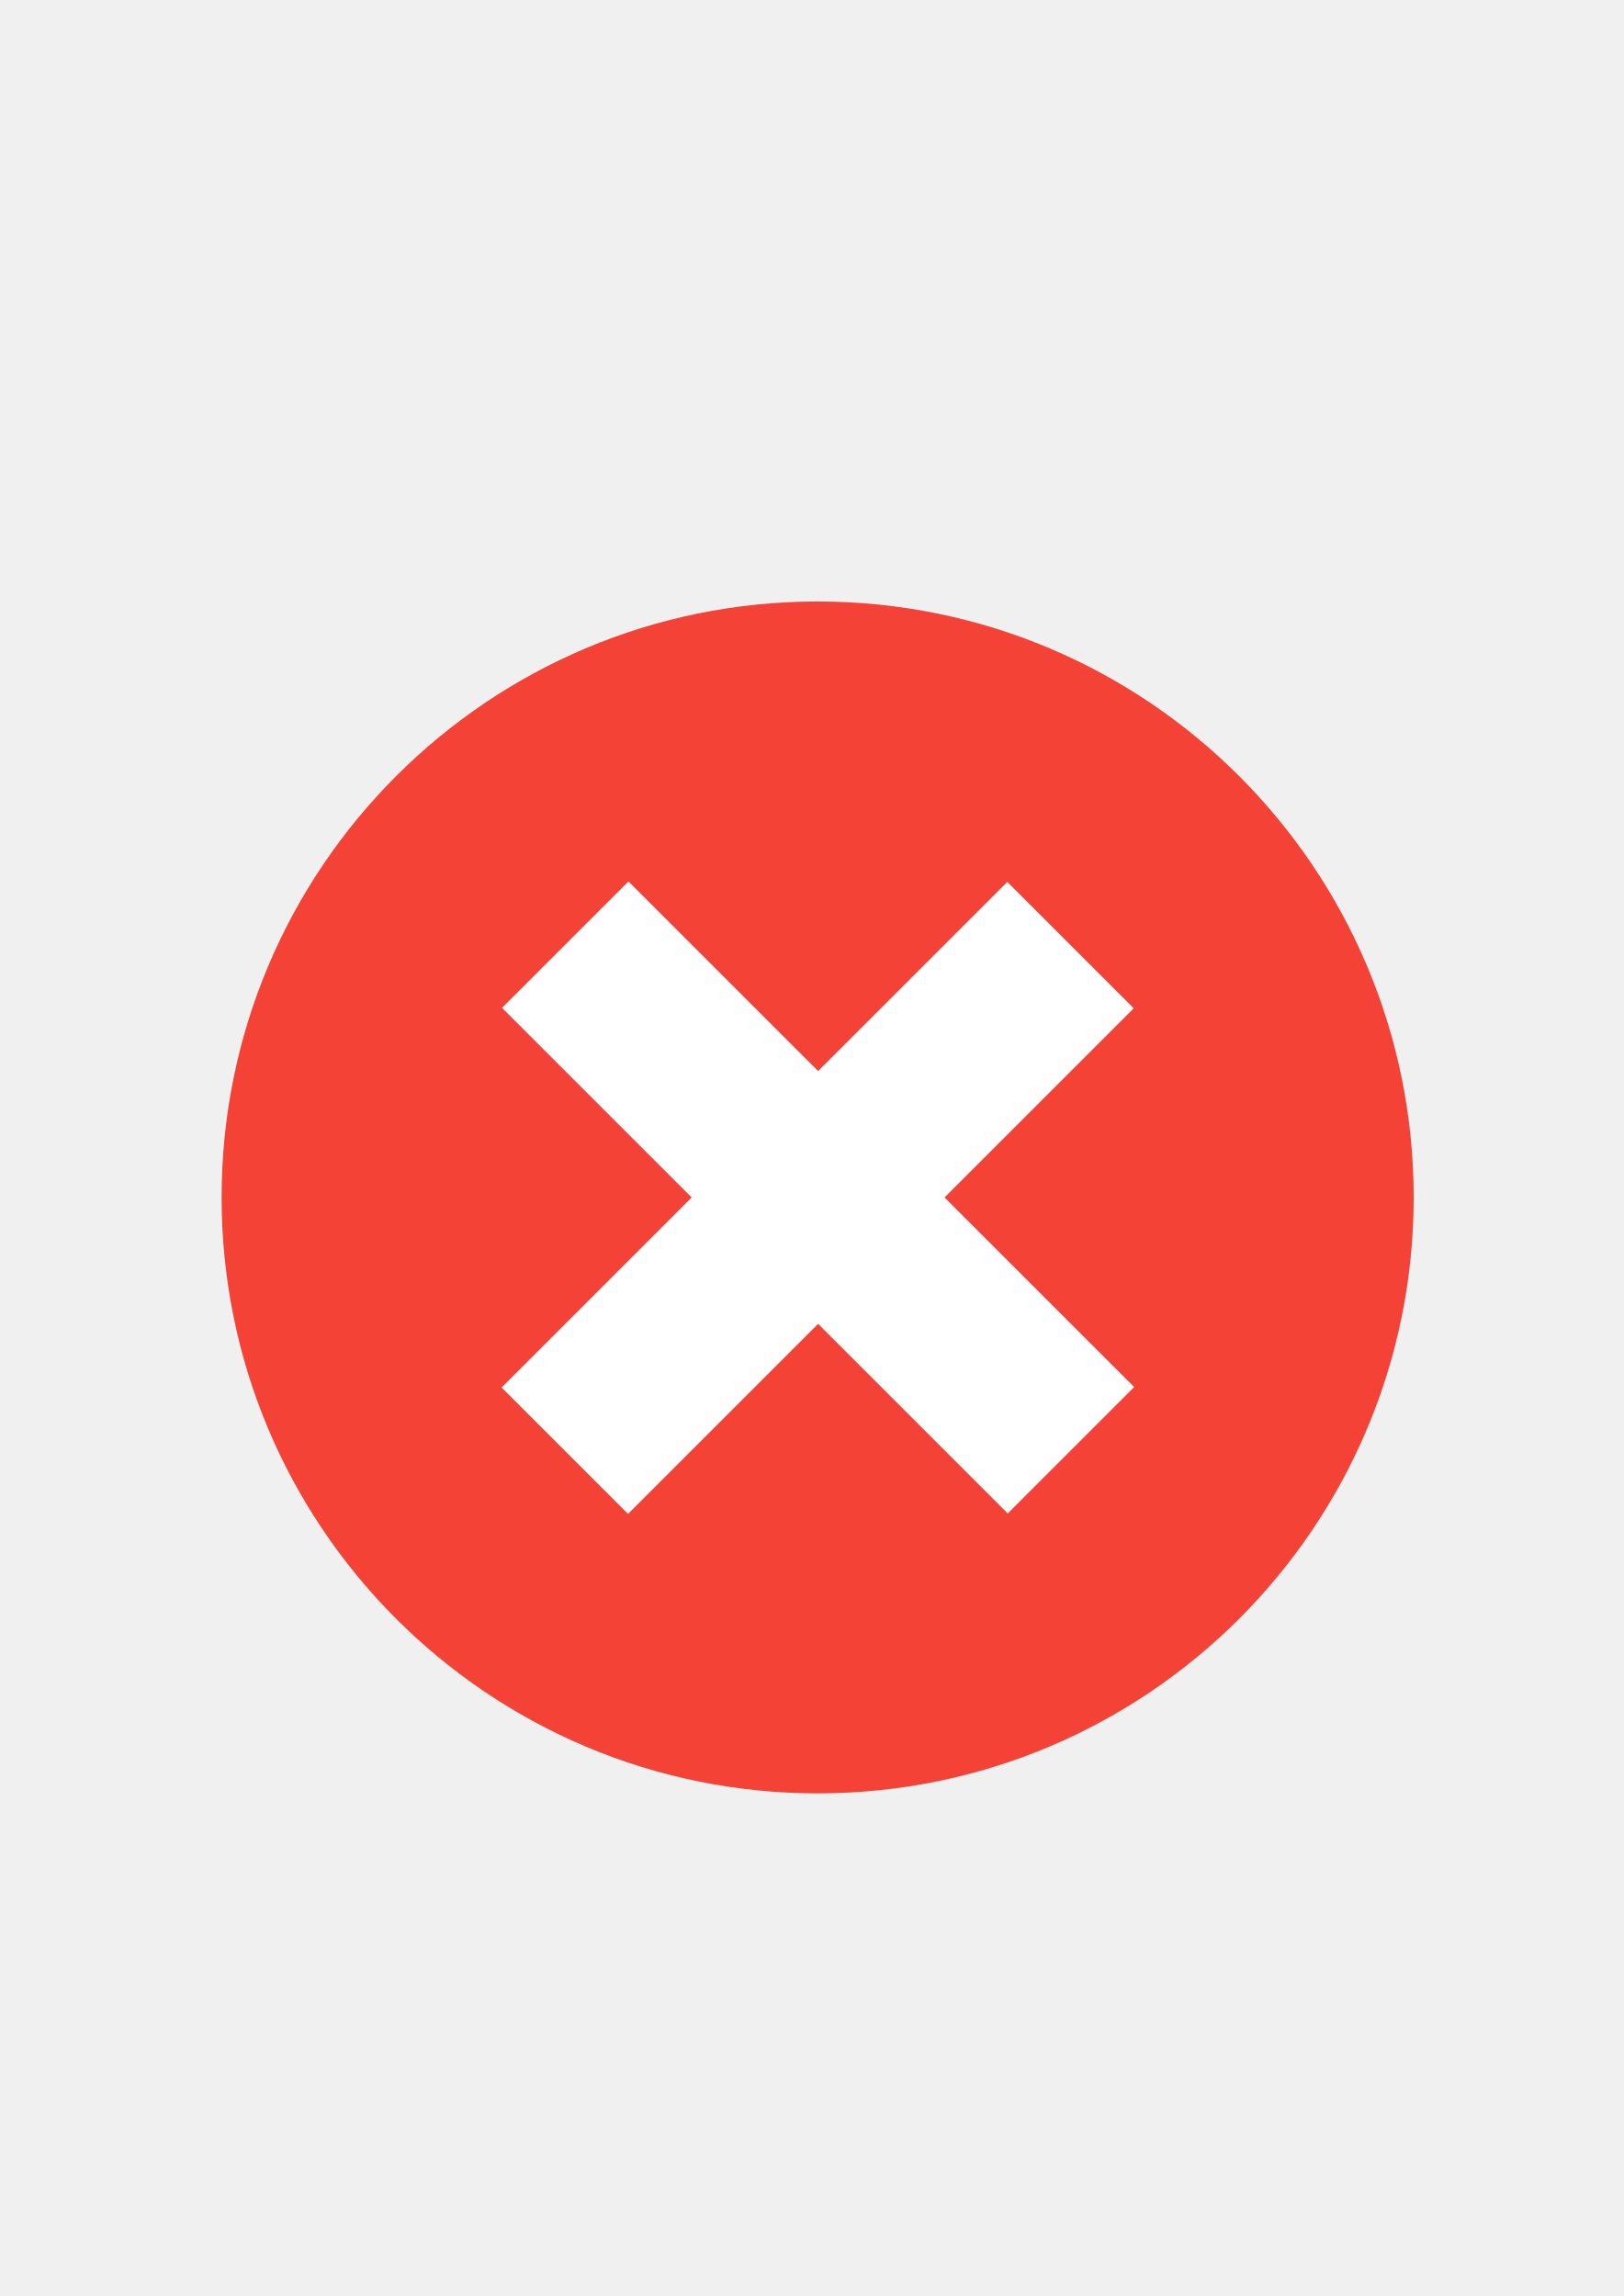
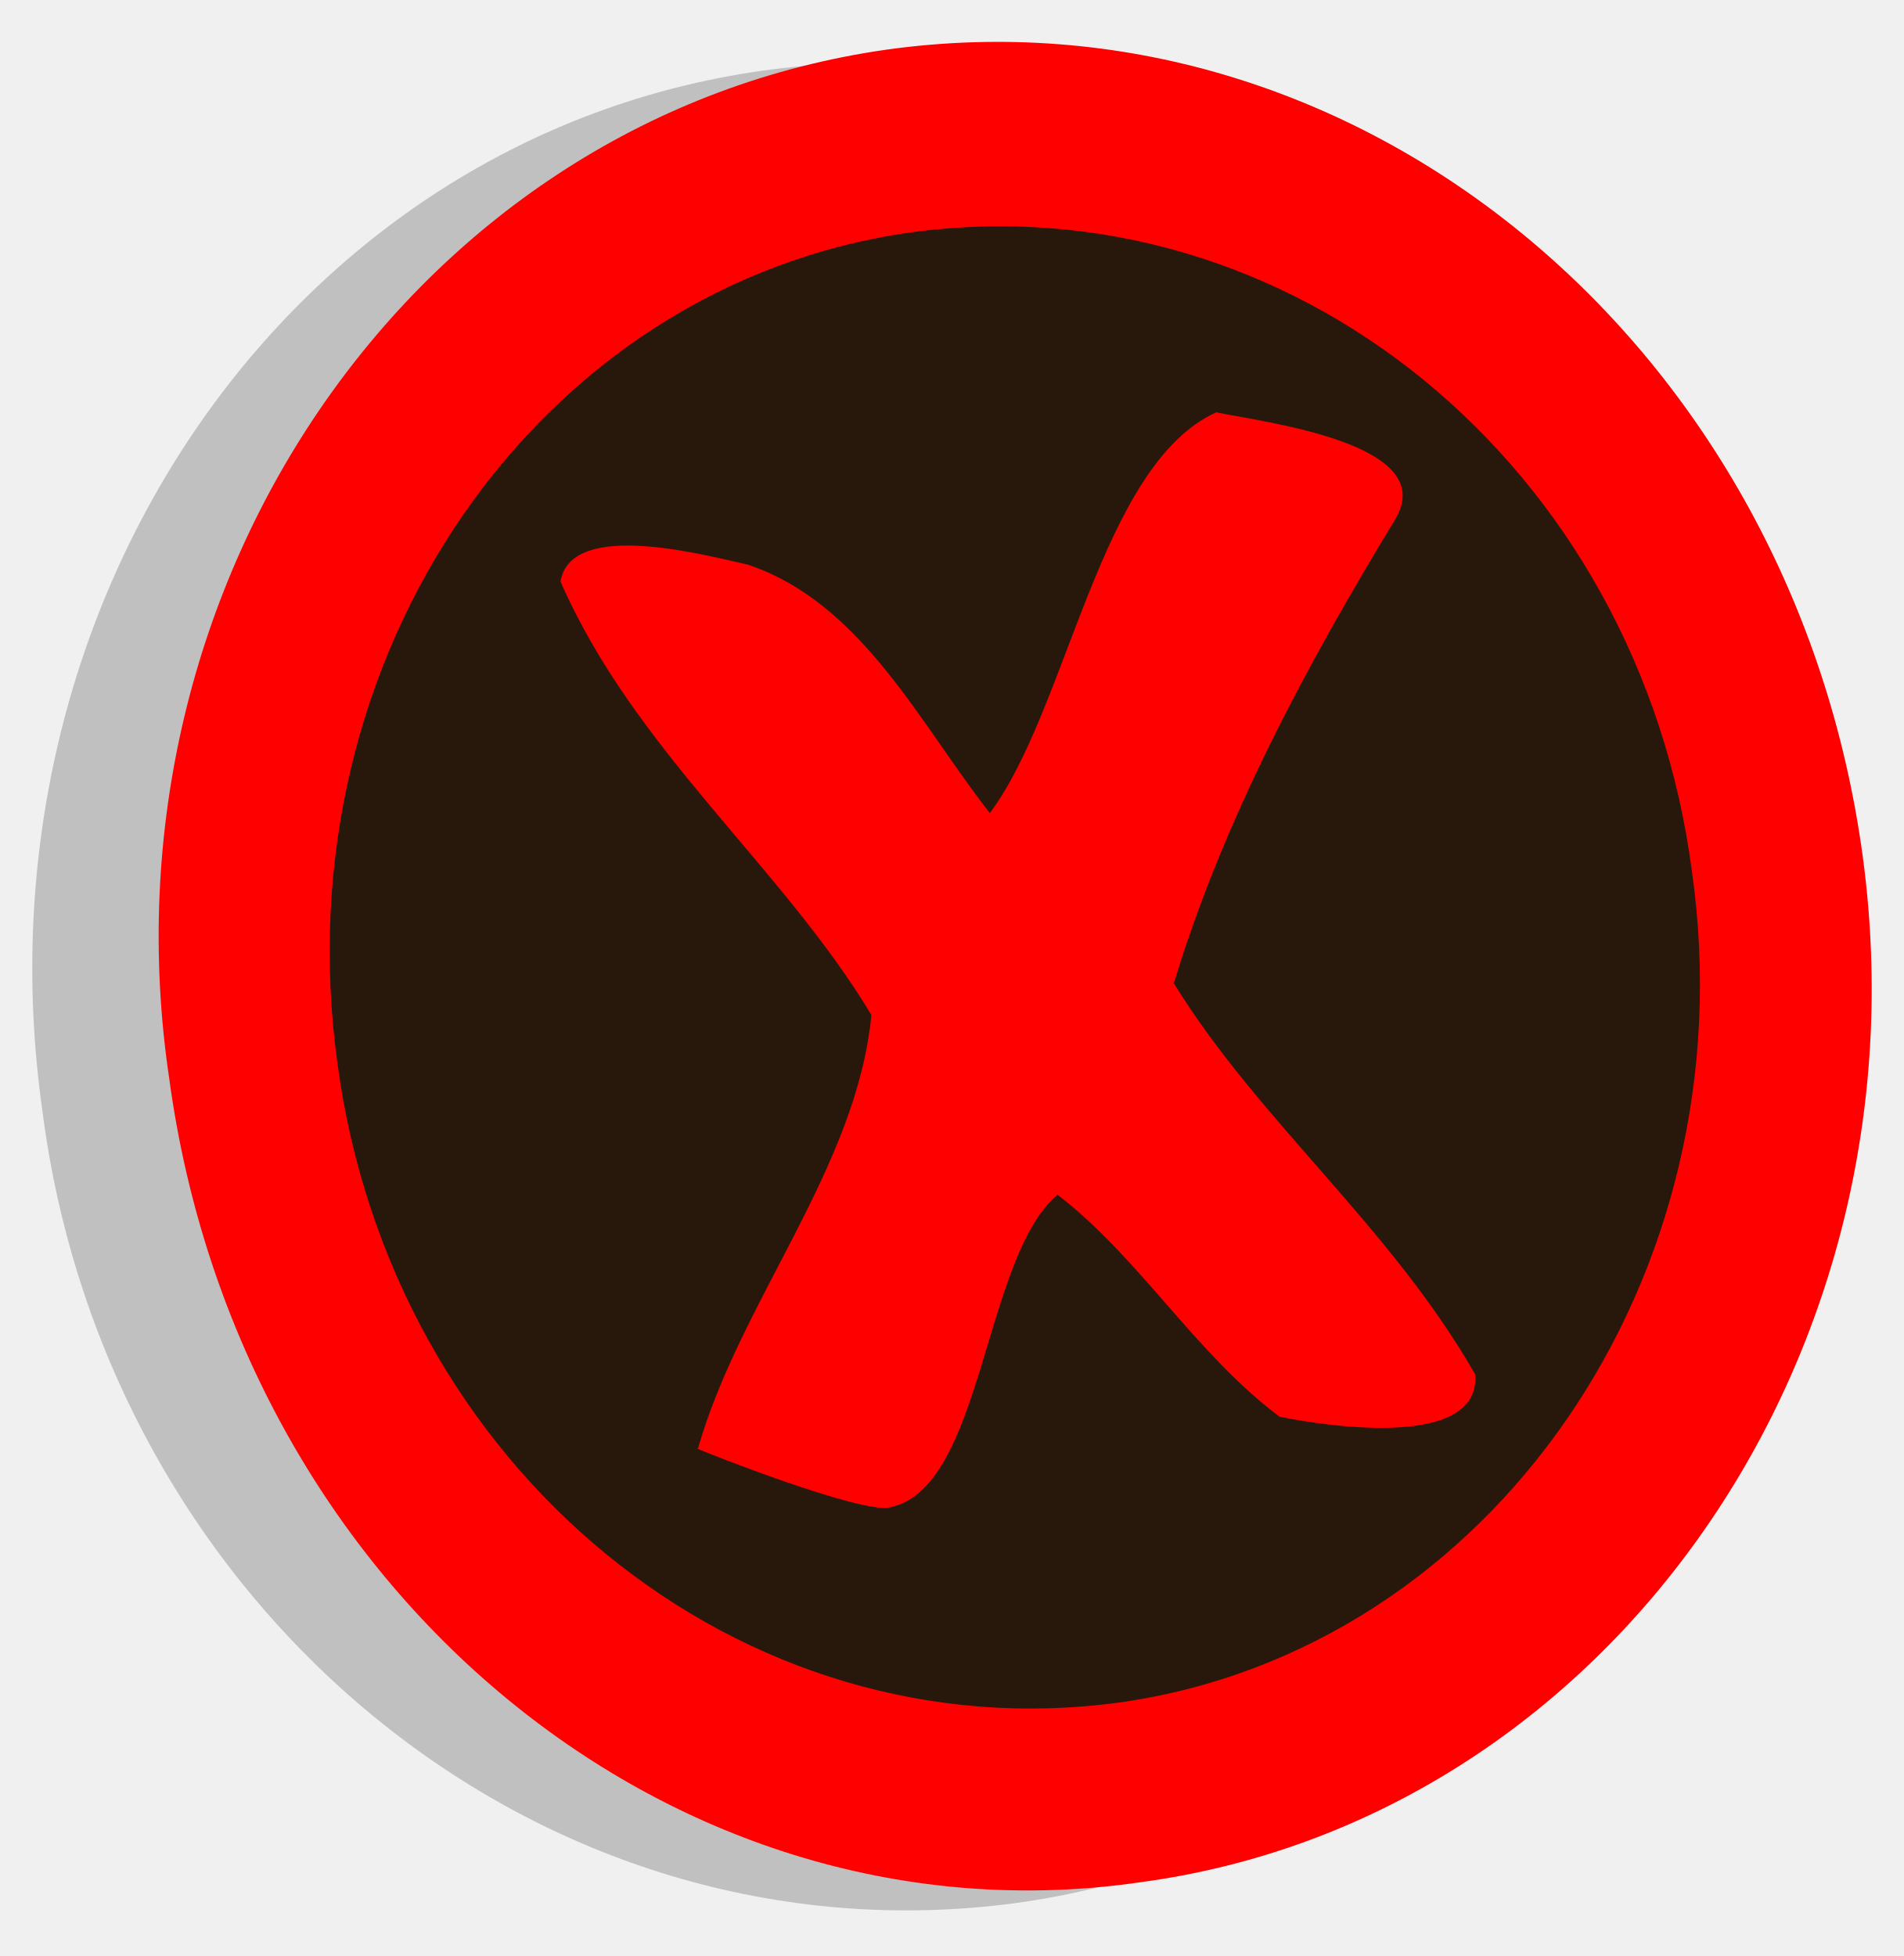
- <svg xmlns="http://www.w3.org/2000/svg" width="595.275" height="841.891" style="enable-background:new 0 0 595.275 841.891" xml:space="preserve">
-   <path style="fill:#fff" d="M326.039 513.568h-69.557v-9.441c0-10.531 2.12-19.876 6.358-28.034 4.239-8.156 13.165-18.527 26.783-31.117l12.33-11.176c7.322-6.678 12.684-12.973 16.09-18.882 3.4-5.907 5.105-11.817 5.105-17.727 0-8.99-3.084-16.022-9.248-21.098-6.166-5.073-14.773-7.611-25.819-7.611-10.405 0-21.646 2.152-33.719 6.455-12.075 4.305-24.663 10.693-37.765 19.171v-60.5c15.541-5.395 29.735-9.375 42.582-11.946 12.843-2.568 25.241-3.854 37.186-3.854 31.342 0 55.232 6.392 71.678 19.171 16.439 12.783 24.662 31.439 24.662 55.973 0 12.591-2.506 23.862-7.516 33.815-5.008 9.956-13.553 20.649-25.625 32.08l-12.332 10.983c-8.736 7.966-14.451 14.354-17.148 19.171s-4.045 10.115-4.045 15.896v8.671zm-69.557 28.517h69.557v68.593h-69.557v-68.593z" />
-   <circle style="fill:#f44336" cx="299.76" cy="439.067" r="218.516" />
-   <path transform="rotate(-45.001 299.937 439.078)" style="fill:#fff" d="M267.162 307.978h65.545v262.18h-65.545z" />
-   <path transform="rotate(45.001 299.767 439.24)" style="fill:#fff" d="M266.988 308.153h65.544v262.179h-65.544z" />
+ <svg xmlns="http://www.w3.org/2000/svg" version="1.0" width="180" height="185" id="svg2">
+   <defs id="defs2227" />
+   <path d="M 164,82 C 170,130 140,174 96,180 C 51,186 10,152 4,105 C -2.79,56.9 27.6,13 72,6.7 C 116,0.5 157,34 164,82 z " style="fill-opacity:0.2;fill-rule:evenodd" id="shadow" />
+   <path d="M 176,80 C 183,128 152,172 108,178 C 64,184.5 22.6,150.7 16,102 C 9,54.9 39.6,11 83.8,4.7 C 128,-1.5 169,32 176,80 z " style="fill:#ff0000;fill-rule:evenodd" id="orange" />
+   <path d="M 160,82.5 C 165.4,120.8 141,156 106,161 C 70,166 37,138.9 31.9,100.5 C 26.6,62 50.9,27 86,22 C 122,17 155,44 160,82.5 L 160,82.5 z " style="fill:#28170b;fill-rule:evenodd" id="beige" />
+   <path d="M 66,137 C 70,123 81,110.5 82.4,96 C 74,82 60,71 53,55 C 54,49 67,52.6 70.7,53.4 C 81.5,57 87,68.5 93.6,76.9 C 101,67 104,44 115,39 C 120,40 136,42 132,49 C 123.5,63 115.7,77.5 111,93 C 119,106 131.5,116 139.5,130 C 140,137 126,135 121,134 C 113,128 107.8,119 100,113 C 92.9,119 93,141 84,142.6 C 81,143 67,137.5 65.9,137" style="fill:#ff0000" id="X" />
</svg>
